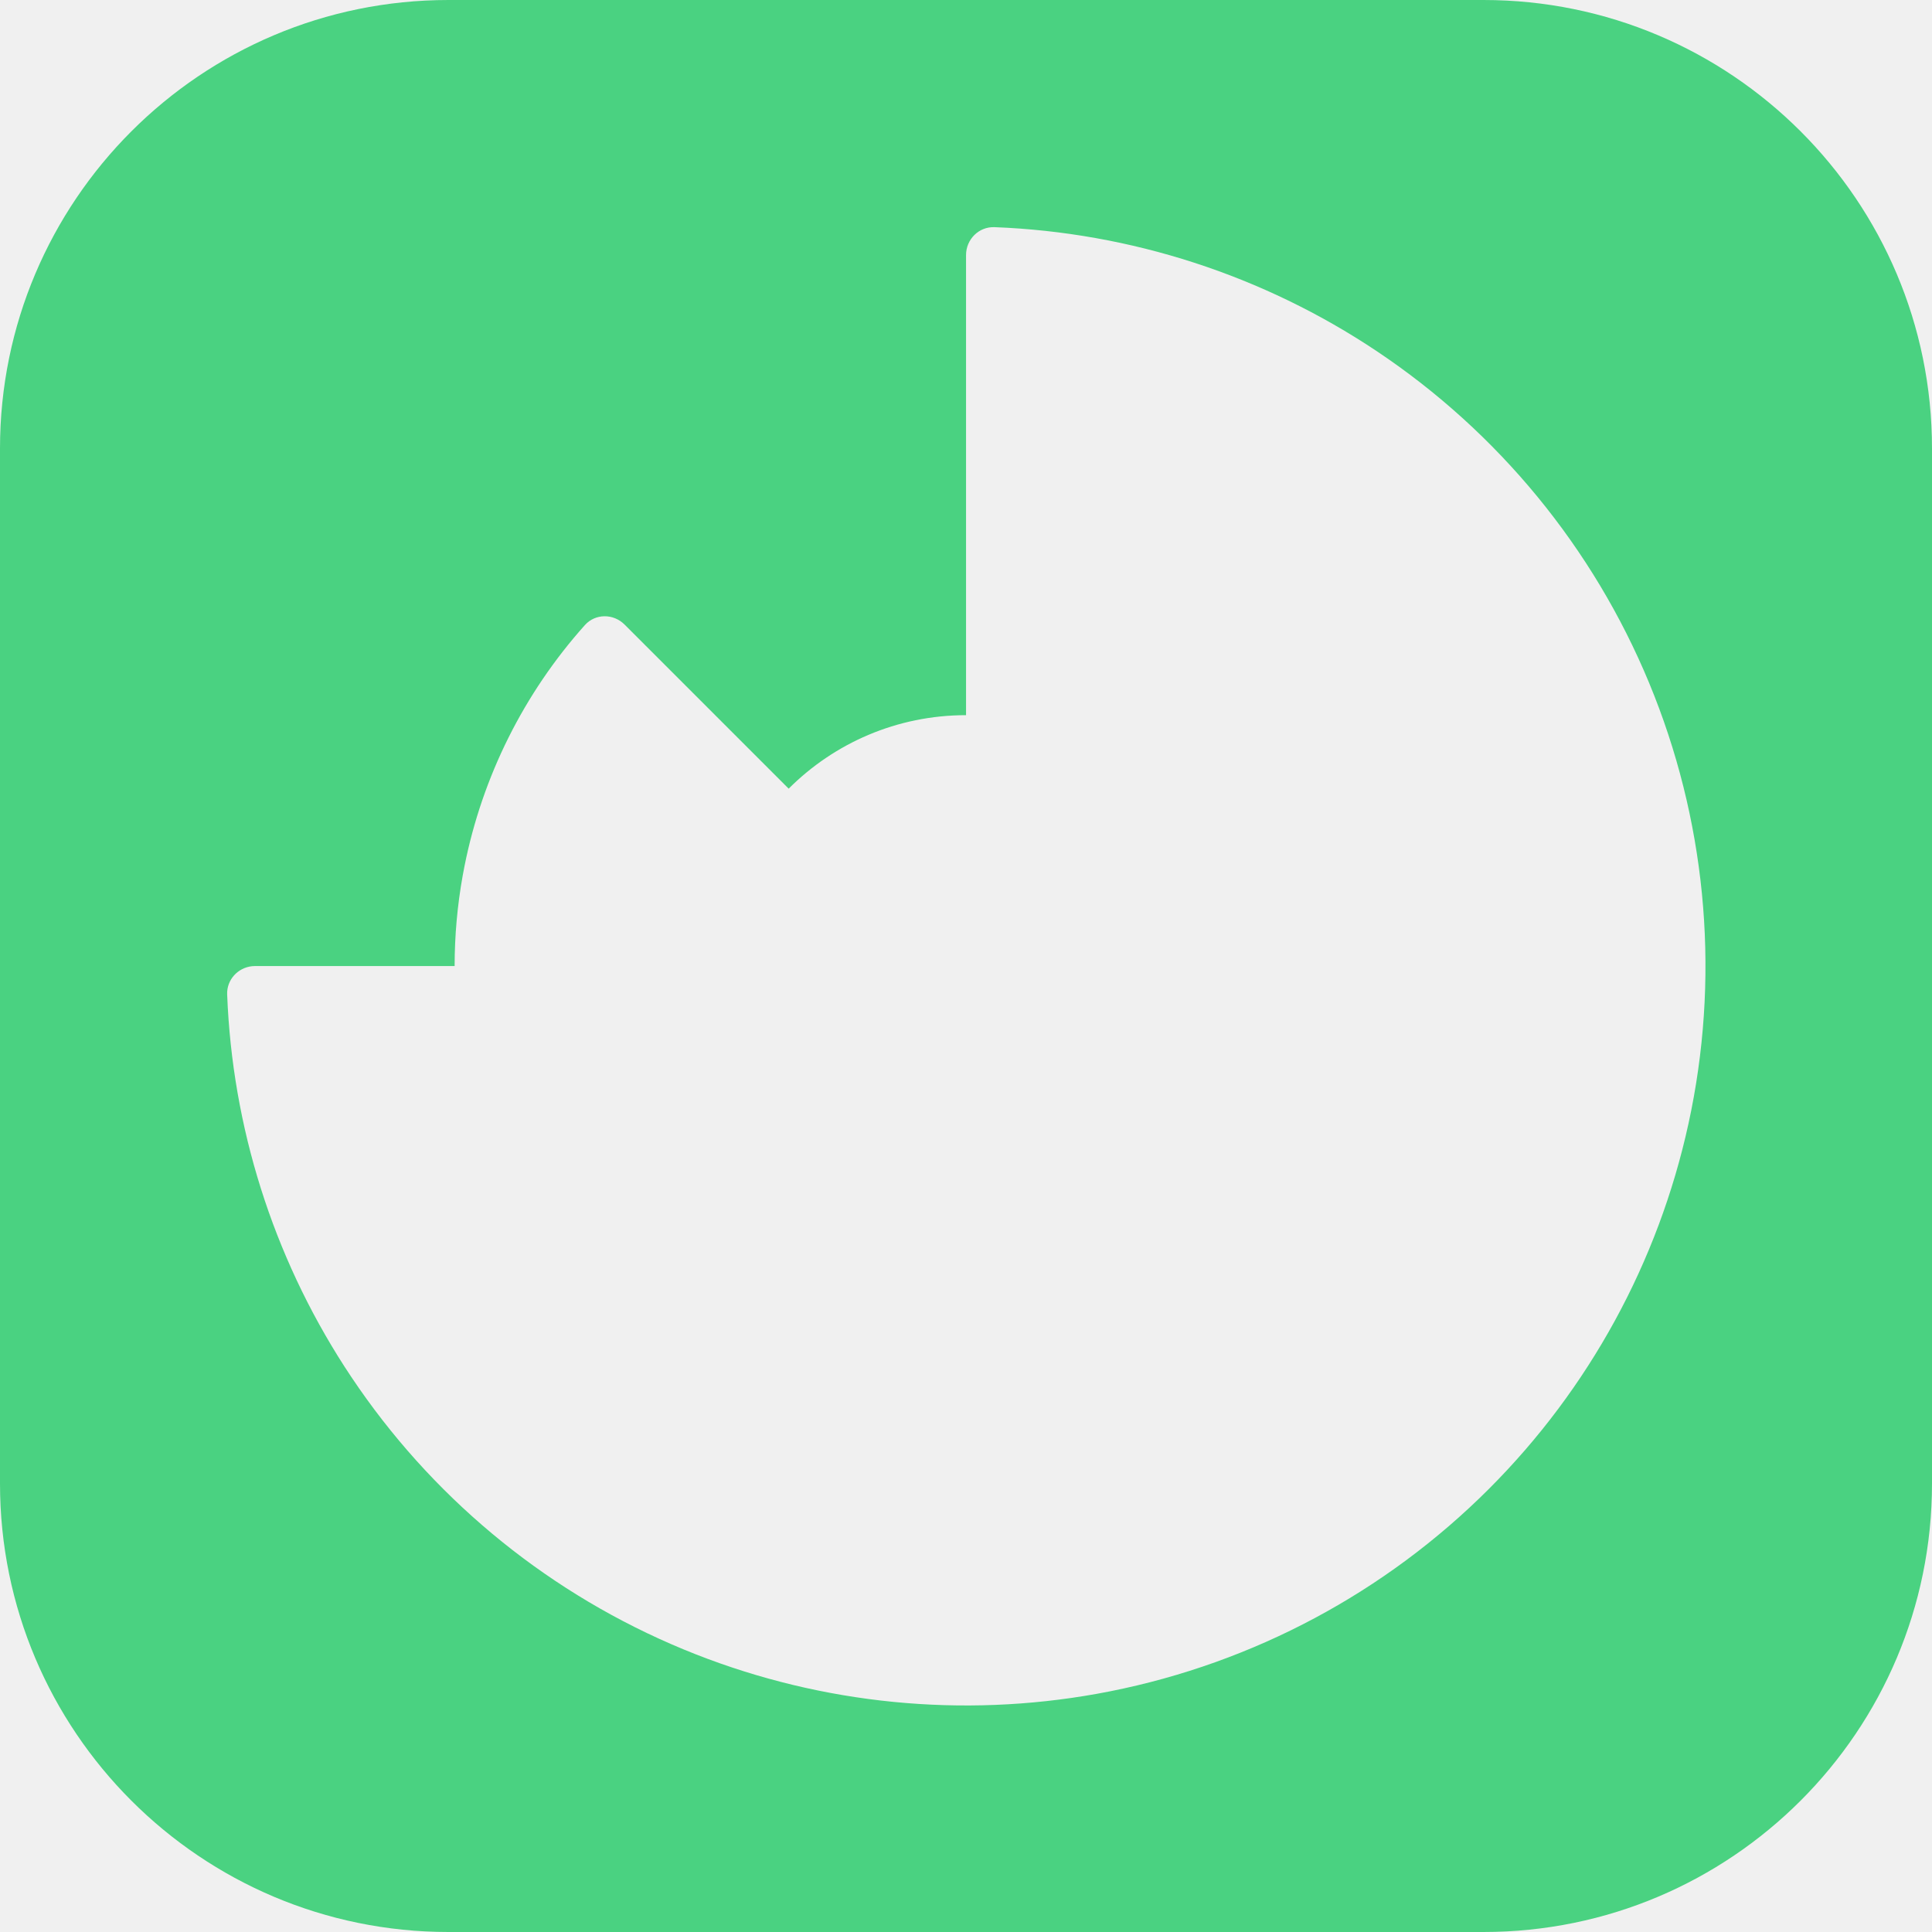
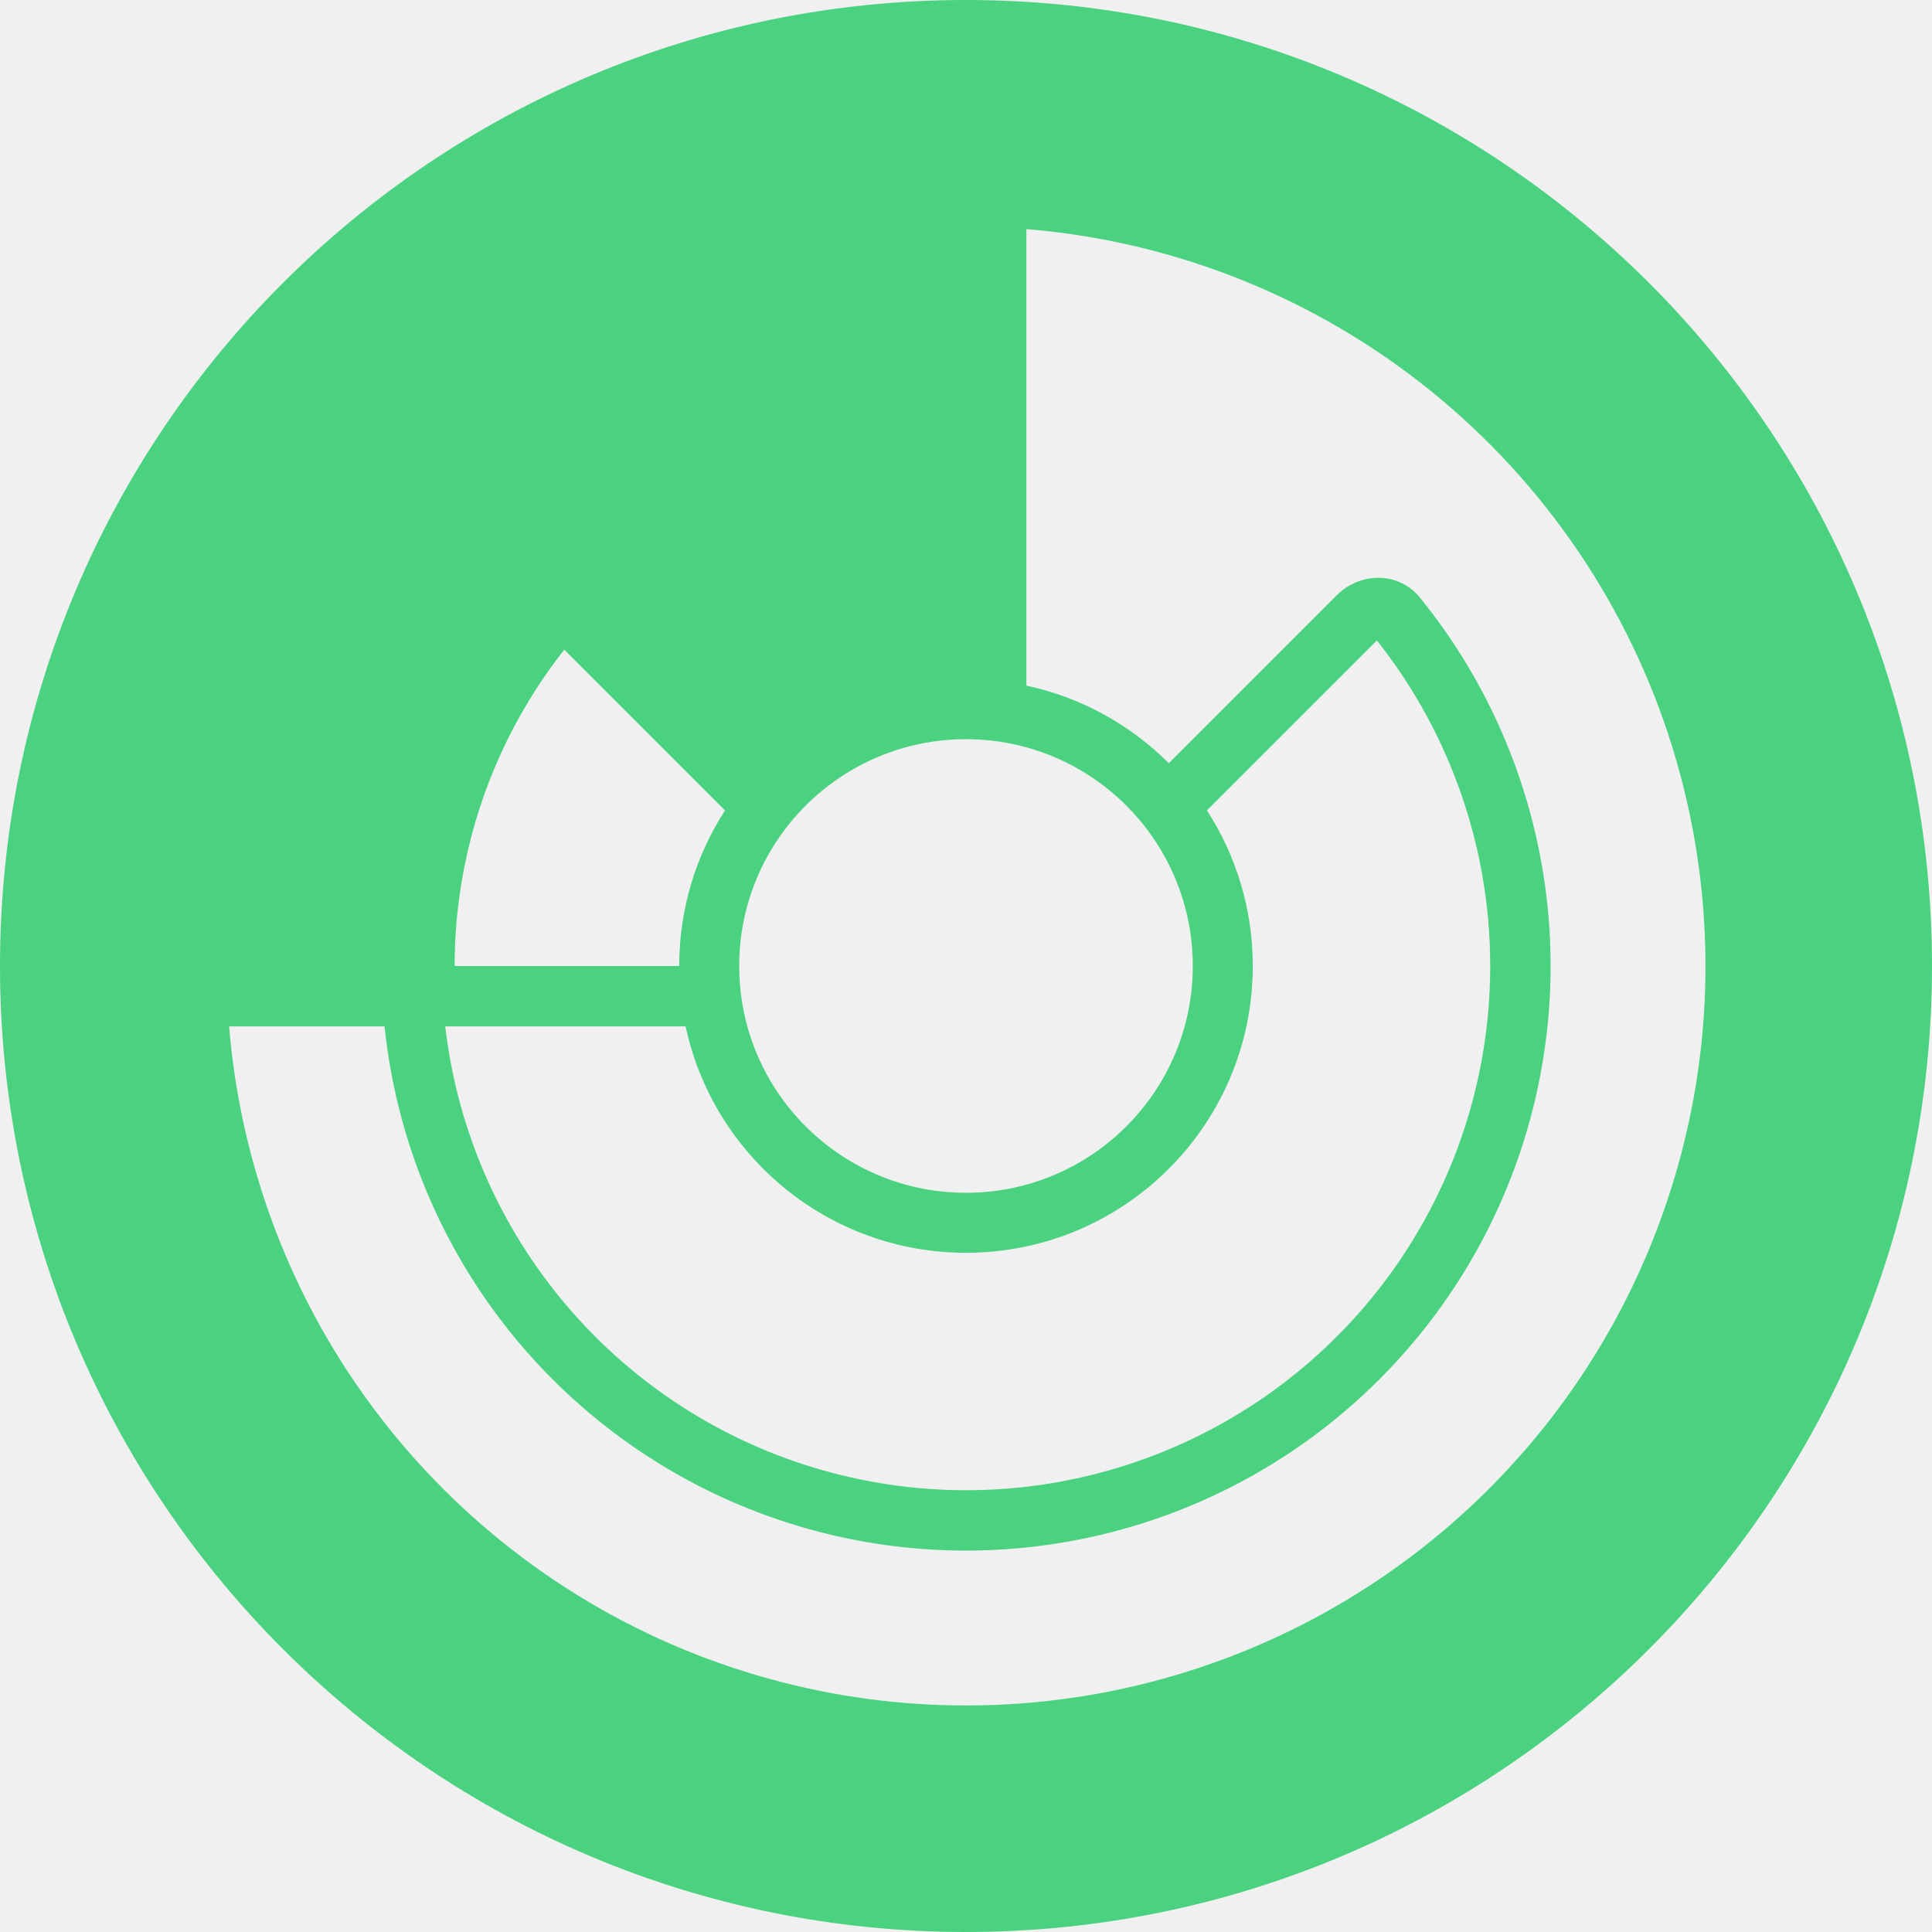
<svg xmlns="http://www.w3.org/2000/svg" width="128" height="128" viewBox="0 0 128 128" fill="none">
  <g clip-path="url(#clip0_1_66)">
-     <path d="M98.286 0C114.696 1.88491e-05 128 13.304 128 29.714V98.286C128 114.696 114.696 128 98.286 128H29.714C13.303 128 0 114.696 0 98.286V29.714C0 13.303 13.303 0 29.714 0H98.286ZM65.887 15.05C64.848 15.011 64.004 15.858 64.003 16.898V47.382C59.414 47.382 55.259 49.243 52.251 52.251L41.377 41.377C40.641 40.641 39.444 40.639 38.75 41.414C34.717 45.922 31.957 51.439 30.772 57.394L30.655 58.01C30.298 59.996 30.121 62.002 30.12 64.003H16.898L16.706 64.013C15.756 64.11 15.013 64.913 15.05 65.887L15.09 66.733C15.578 75.463 18.394 83.922 23.27 91.22L23.782 91.97C29.133 99.666 36.584 105.671 45.256 109.263L46.098 109.603C54.542 112.918 63.741 113.824 72.668 112.22L73.56 112.051C83.063 110.161 91.793 105.495 98.644 98.644C105.281 92.007 109.866 83.607 111.865 74.449L112.051 73.56C113.941 64.058 112.971 54.207 109.263 45.256C105.555 36.304 99.276 28.653 91.22 23.27C83.687 18.237 74.916 15.398 65.887 15.05Z" fill-rule="evenodd" clip-rule="evenodd" fill="#4AD281" />
+     <mask id="mask0_1_66" style="mask-type:alpha" maskUnits="userSpaceOnUse" x="0" y="0" width="128" height="128">
+       <path d="M98.286 0C128 6.34698e-10 128 0 128 29.714V98.286C128 128 128 128 98.286 128H29.714C0 128 -5.72276e-09 128 0 98.286V29.714C6.94391e-10 0 0 6.64636e-10 29.714 0H98.286ZM68 45.423C71.641 46.203 74.896 48.026 77.435 50.565L88.559 39.44C90.12 37.879 92.672 37.867 94.064 39.581C98.025 44.458 100.754 50.243 101.987 56.443C103.482 63.956 102.715 71.744 99.783 78.821L99.502 79.482C96.54 86.275 91.688 92.081 85.518 96.204L84.917 96.597C78.68 100.599 71.42 102.731 63.999 102.731L63.282 102.725C56.112 102.592 49.118 100.47 43.082 96.597L42.481 96.204C36.112 91.948 31.147 85.898 28.216 78.821C26.777 75.347 25.861 71.7 25.477 68H15.179C15.857 76.28 18.631 84.276 23.27 91.22L23.782 91.97C29.133 99.665 36.584 105.672 45.256 109.264L46.099 109.603C54.542 112.918 63.741 113.824 72.669 112.22L73.561 112.052C83.063 110.161 91.792 105.495 98.644 98.644C105.281 92.006 109.867 83.606 111.865 74.448L112.052 73.561C113.942 64.058 112.971 54.207 109.264 45.256C105.556 36.305 99.276 28.653 91.22 23.27C84.276 18.631 76.28 15.857 68 15.179V45.423ZM79.962 53.691C81.883 56.661 83 60.2 83 64C83 74.493 74.493 83 64 83C54.879 83 47.26 76.572 45.423 68H29.499C29.867 71.177 30.674 74.305 31.911 77.291C34.54 83.637 38.992 89.062 44.703 92.878C50.414 96.694 57.13 98.731 63.999 98.731C70.868 98.731 77.584 96.694 83.296 92.878C89.007 89.062 93.459 83.637 96.088 77.291C98.716 70.945 99.403 63.961 98.064 57.224C96.985 51.802 94.632 46.735 91.223 42.432L79.962 53.691ZM64 48.974C55.702 48.974 48.974 55.702 48.974 64C48.974 72.298 55.702 79.025 64 79.025C72.298 79.025 79.025 72.298 79.025 64C79.025 55.702 72.298 48.974 64 48.974ZM37.385 43.041C34.092 47.222 31.818 52.137 30.773 57.394L30.655 58.01C30.299 59.995 30.12 62 30.12 64H45C45 60.201 46.115 56.661 48.036 53.692L37.385 43.041Z" fill-rule="evenodd" clip-rule="evenodd" fill="#4AD281" />
+     </mask>
+     <g mask="url(#mask0_1_66)">
+       <path d="M126 64C126 98.242 98.242 126 64 126C29.758 126 2 98.242 2 64C2 29.758 29.758 2 64 2C98.242 2 126 29.758 126 64Z" fill="#4AD281" stroke-width="4" stroke="#4AD281" />
+     </g>
  </g>
  <defs>
    <clipPath id="clip0_1_66">
      <rect width="128" height="128" fill="white" />
    </clipPath>
  </defs>
</svg>
